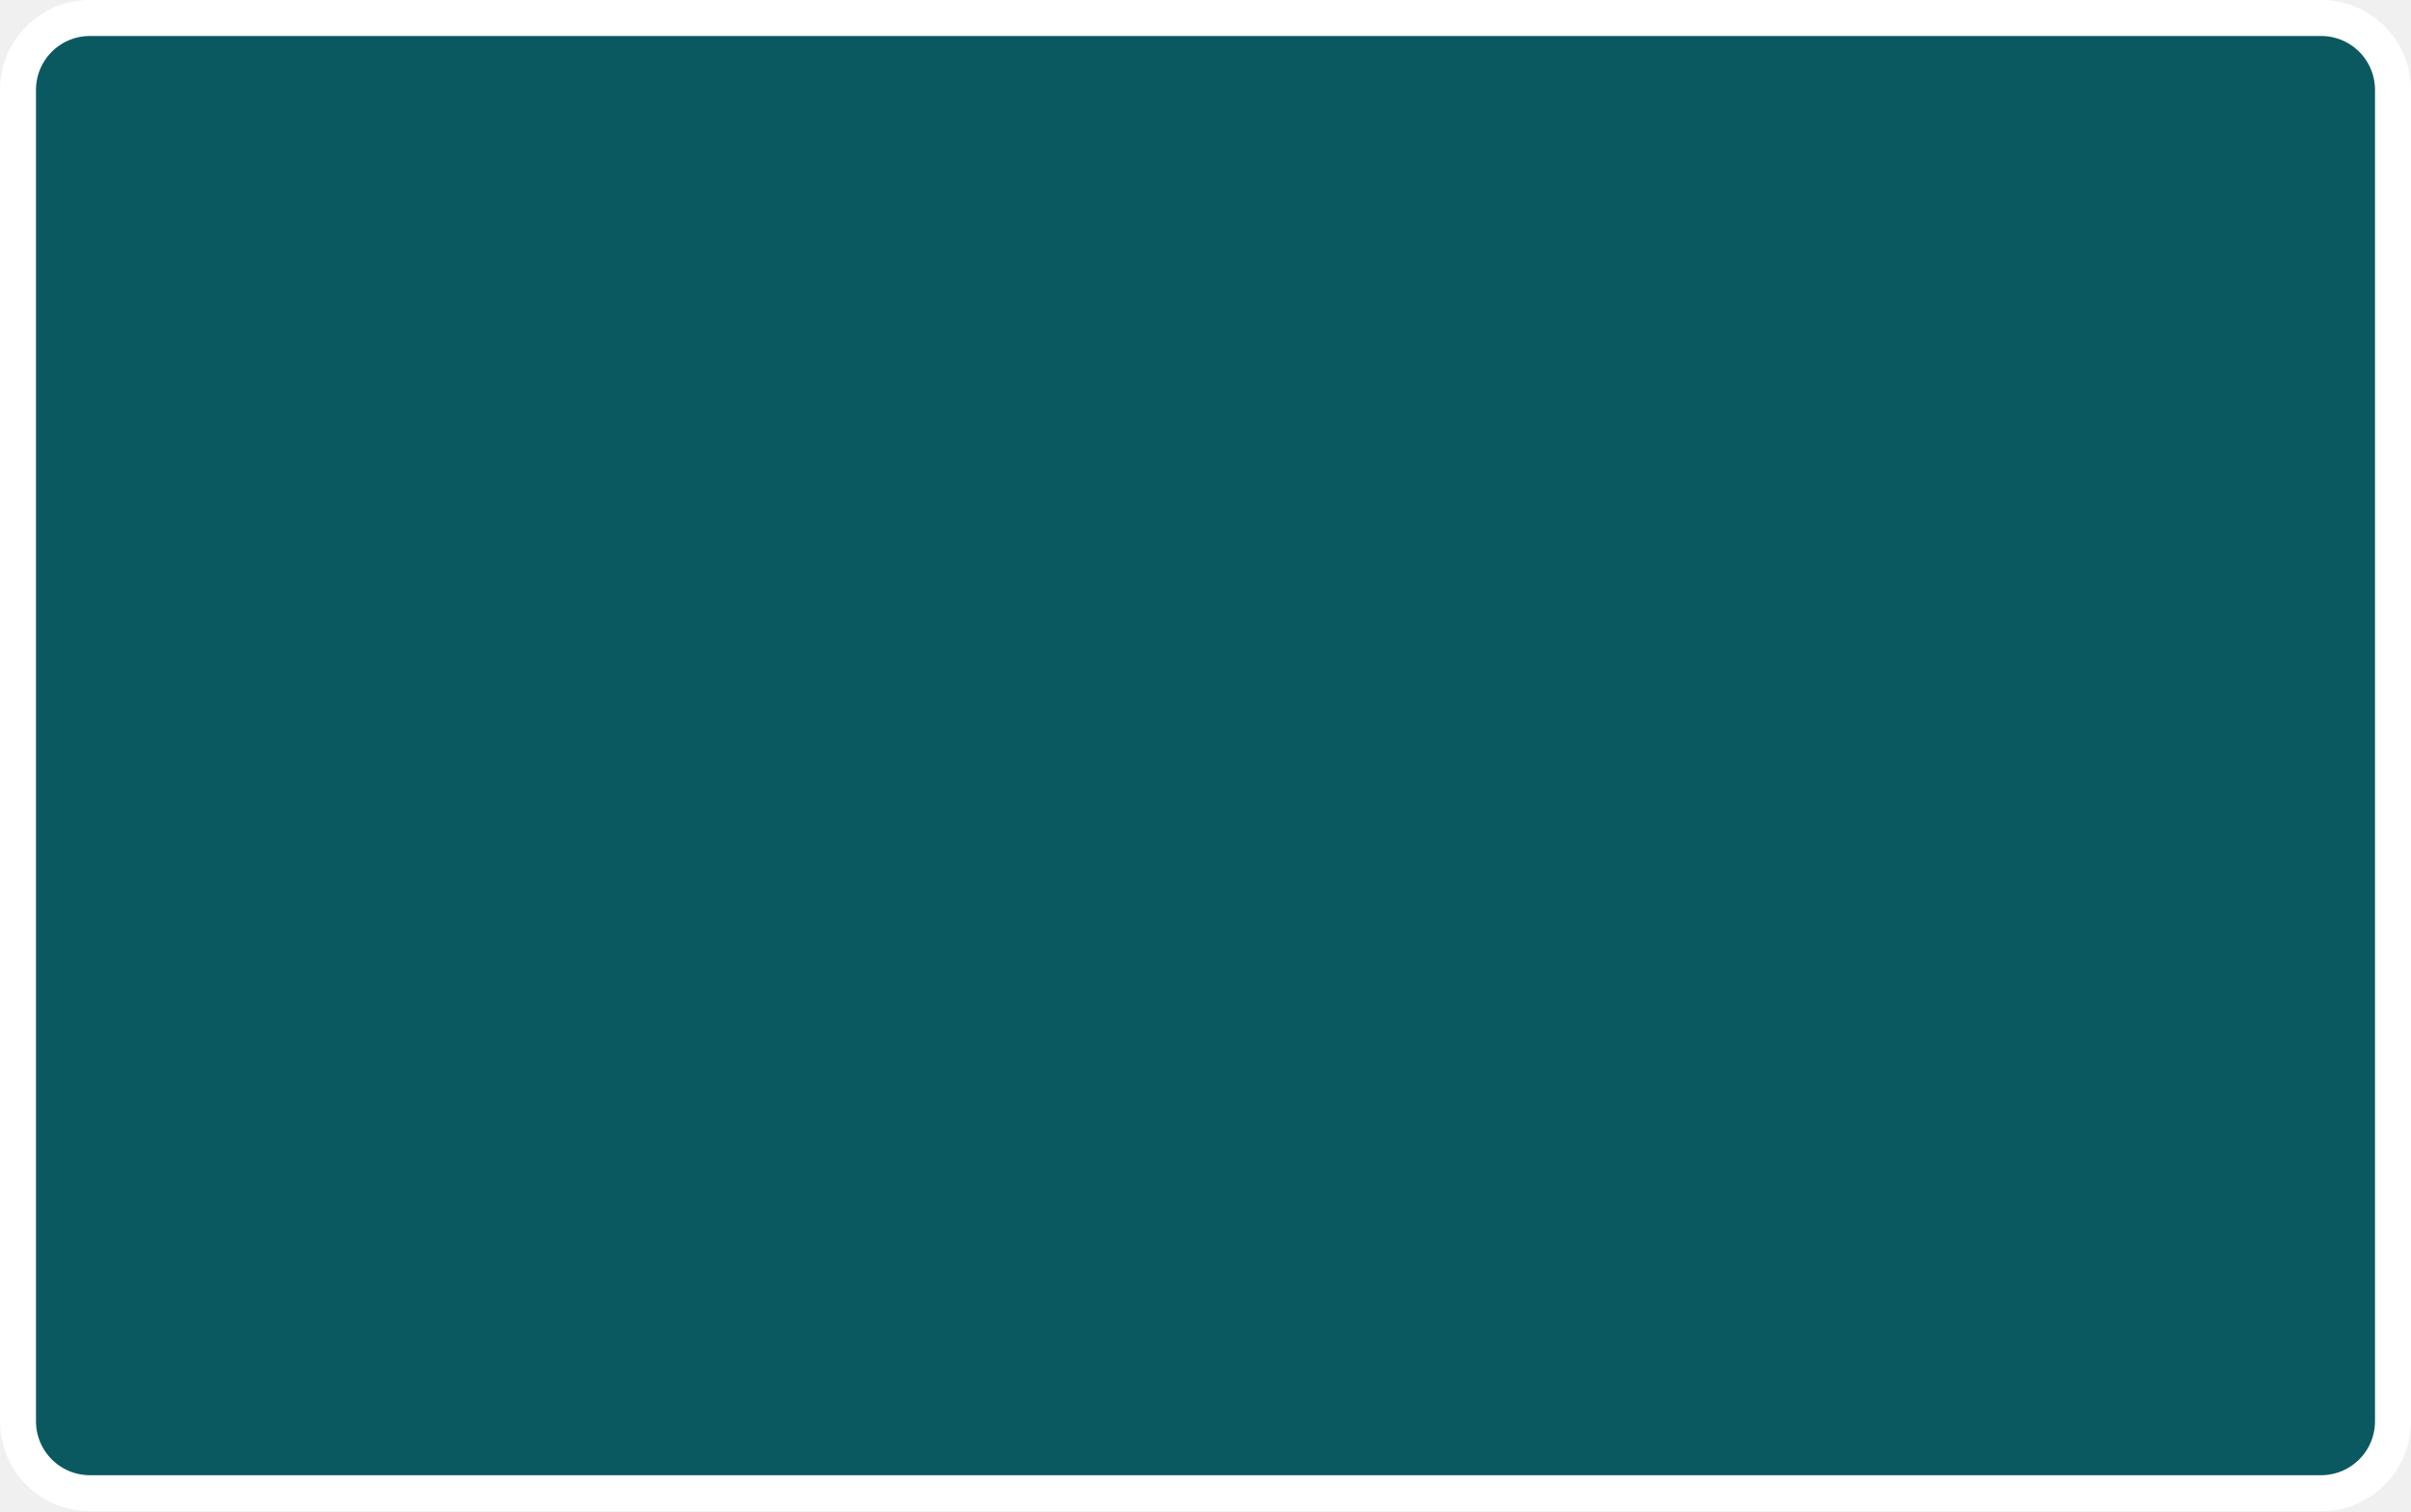
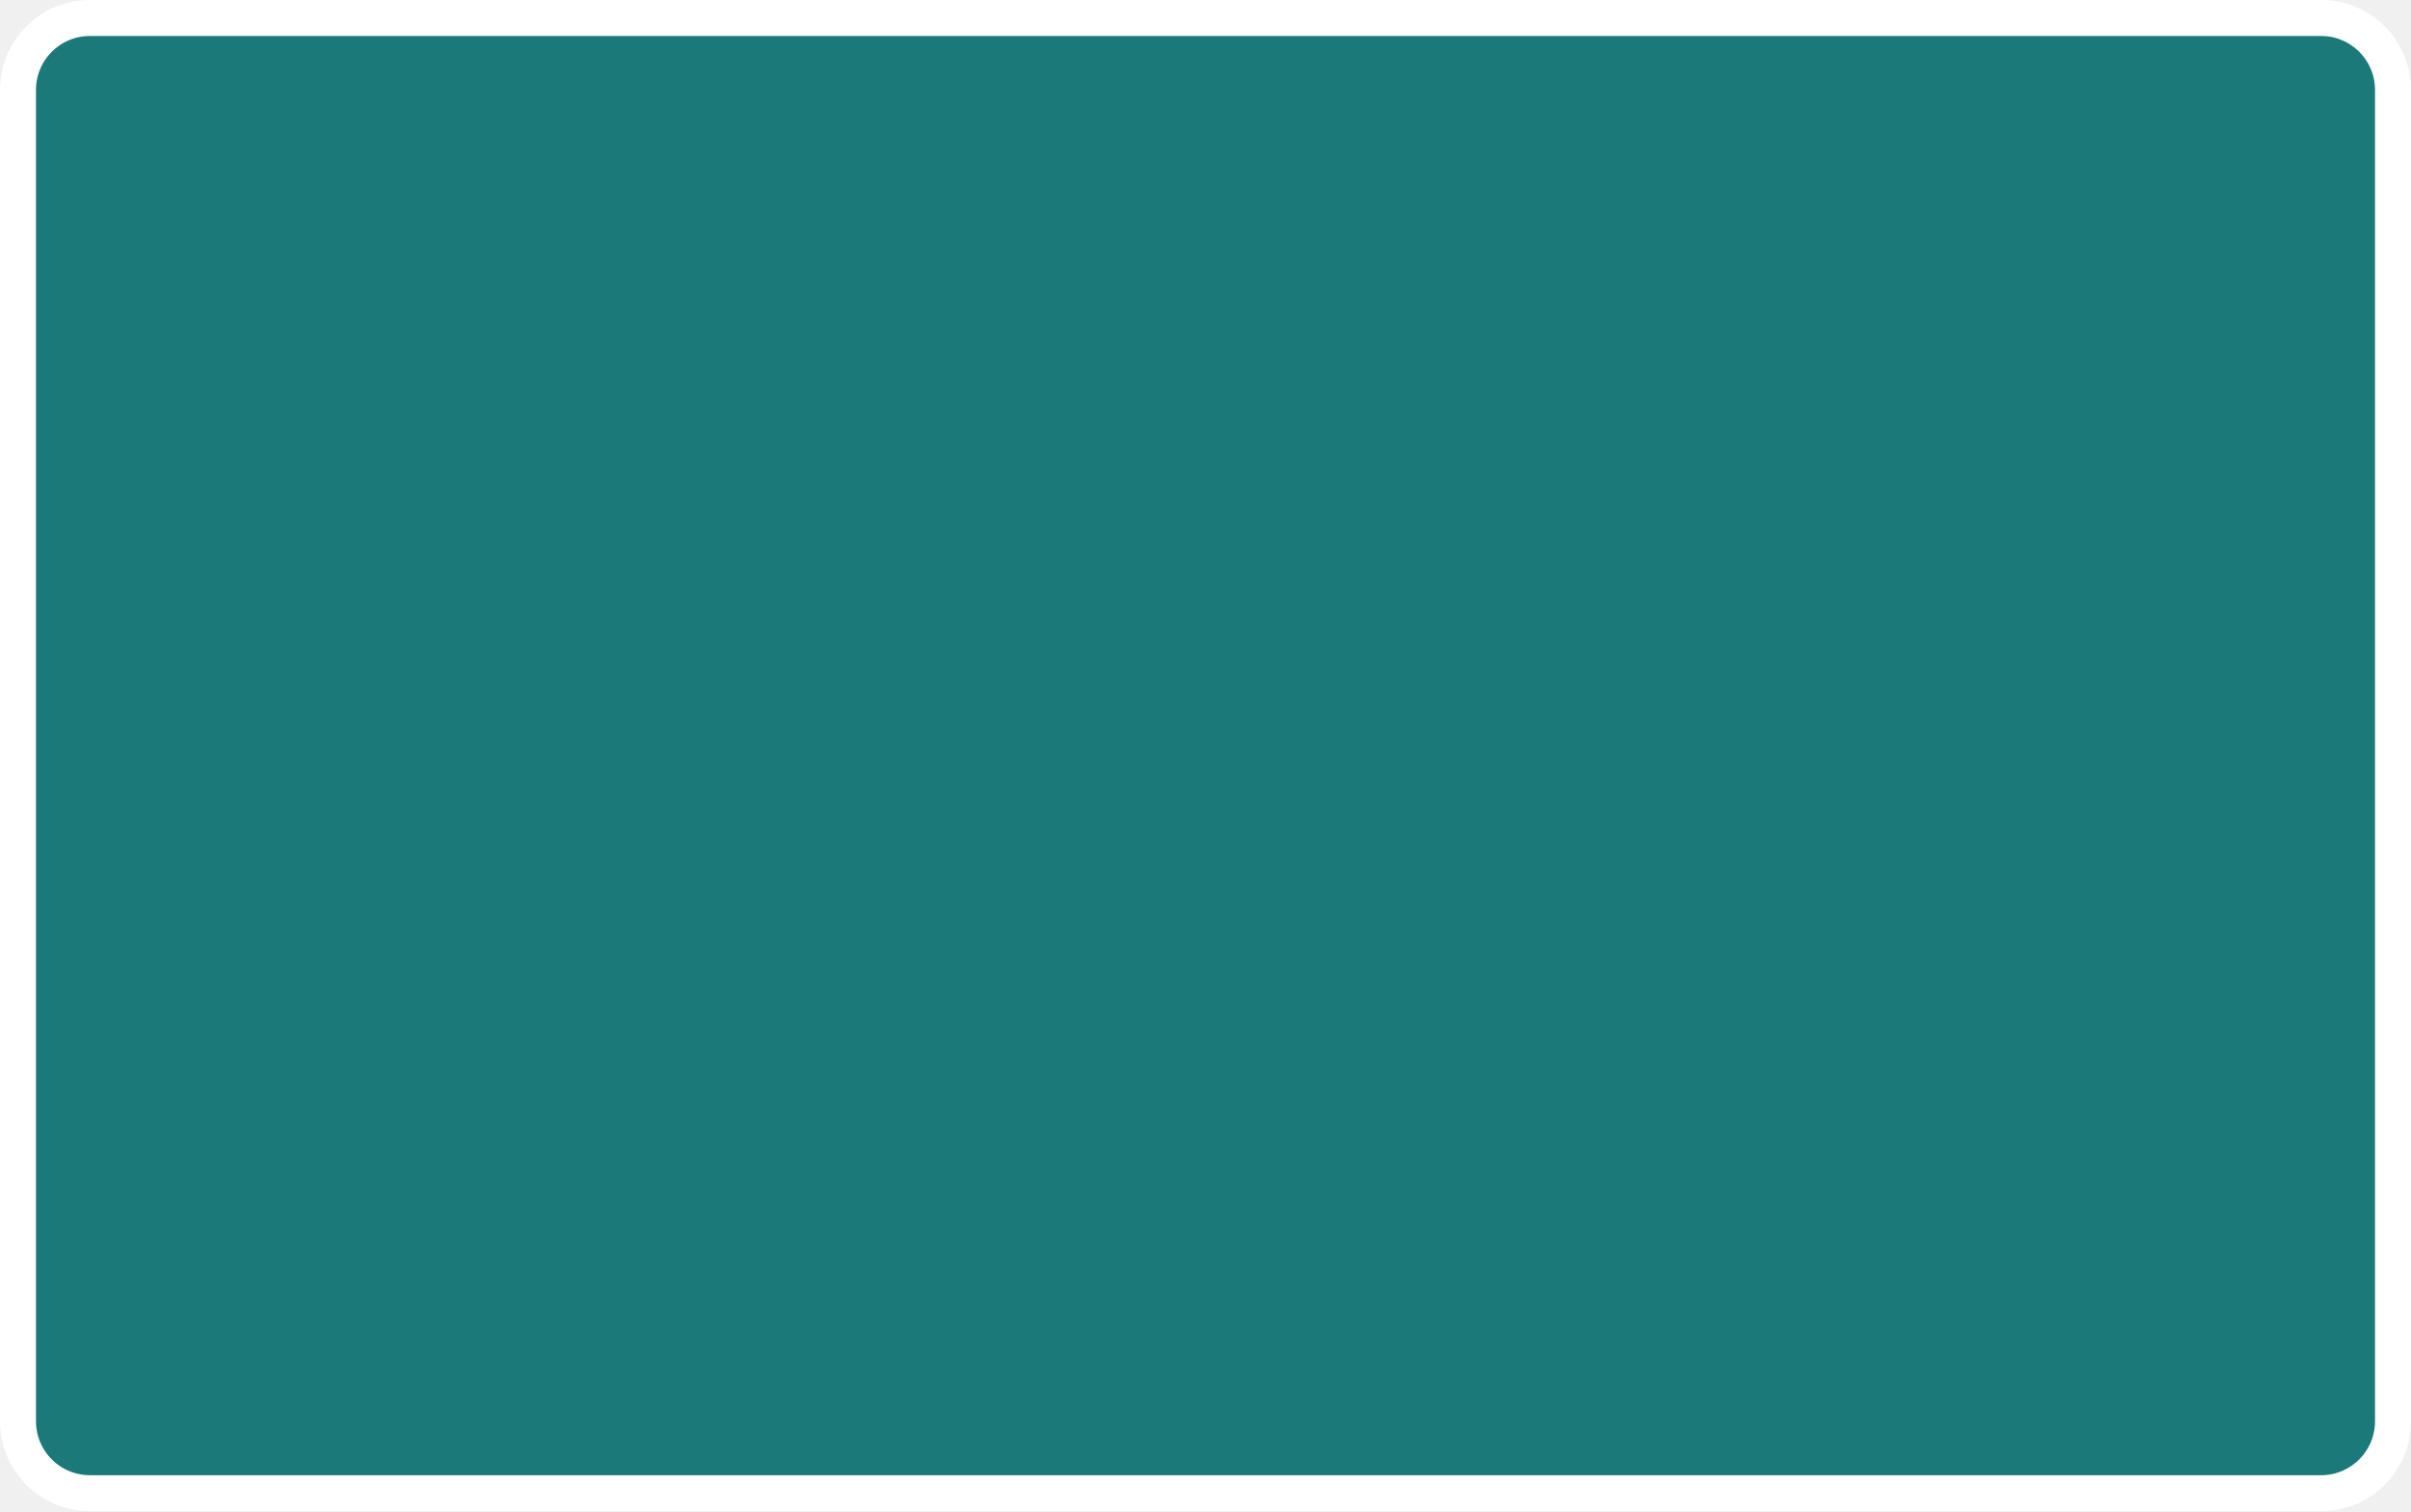
<svg xmlns="http://www.w3.org/2000/svg" width="67" height="42" viewBox="0 0 67 42">
-   <rect x="0.5" y="0.5" width="66" height="41" rx="2" ry="2" fill="#0A5961" stroke="#FFFFFF" stroke-width="1" />
+   <rect x="0.5" y="0.5" width="66" height="41" rx="2" ry="2" fill="#1B7979" stroke="#FFFFFF" stroke-width="1" />
</svg>
